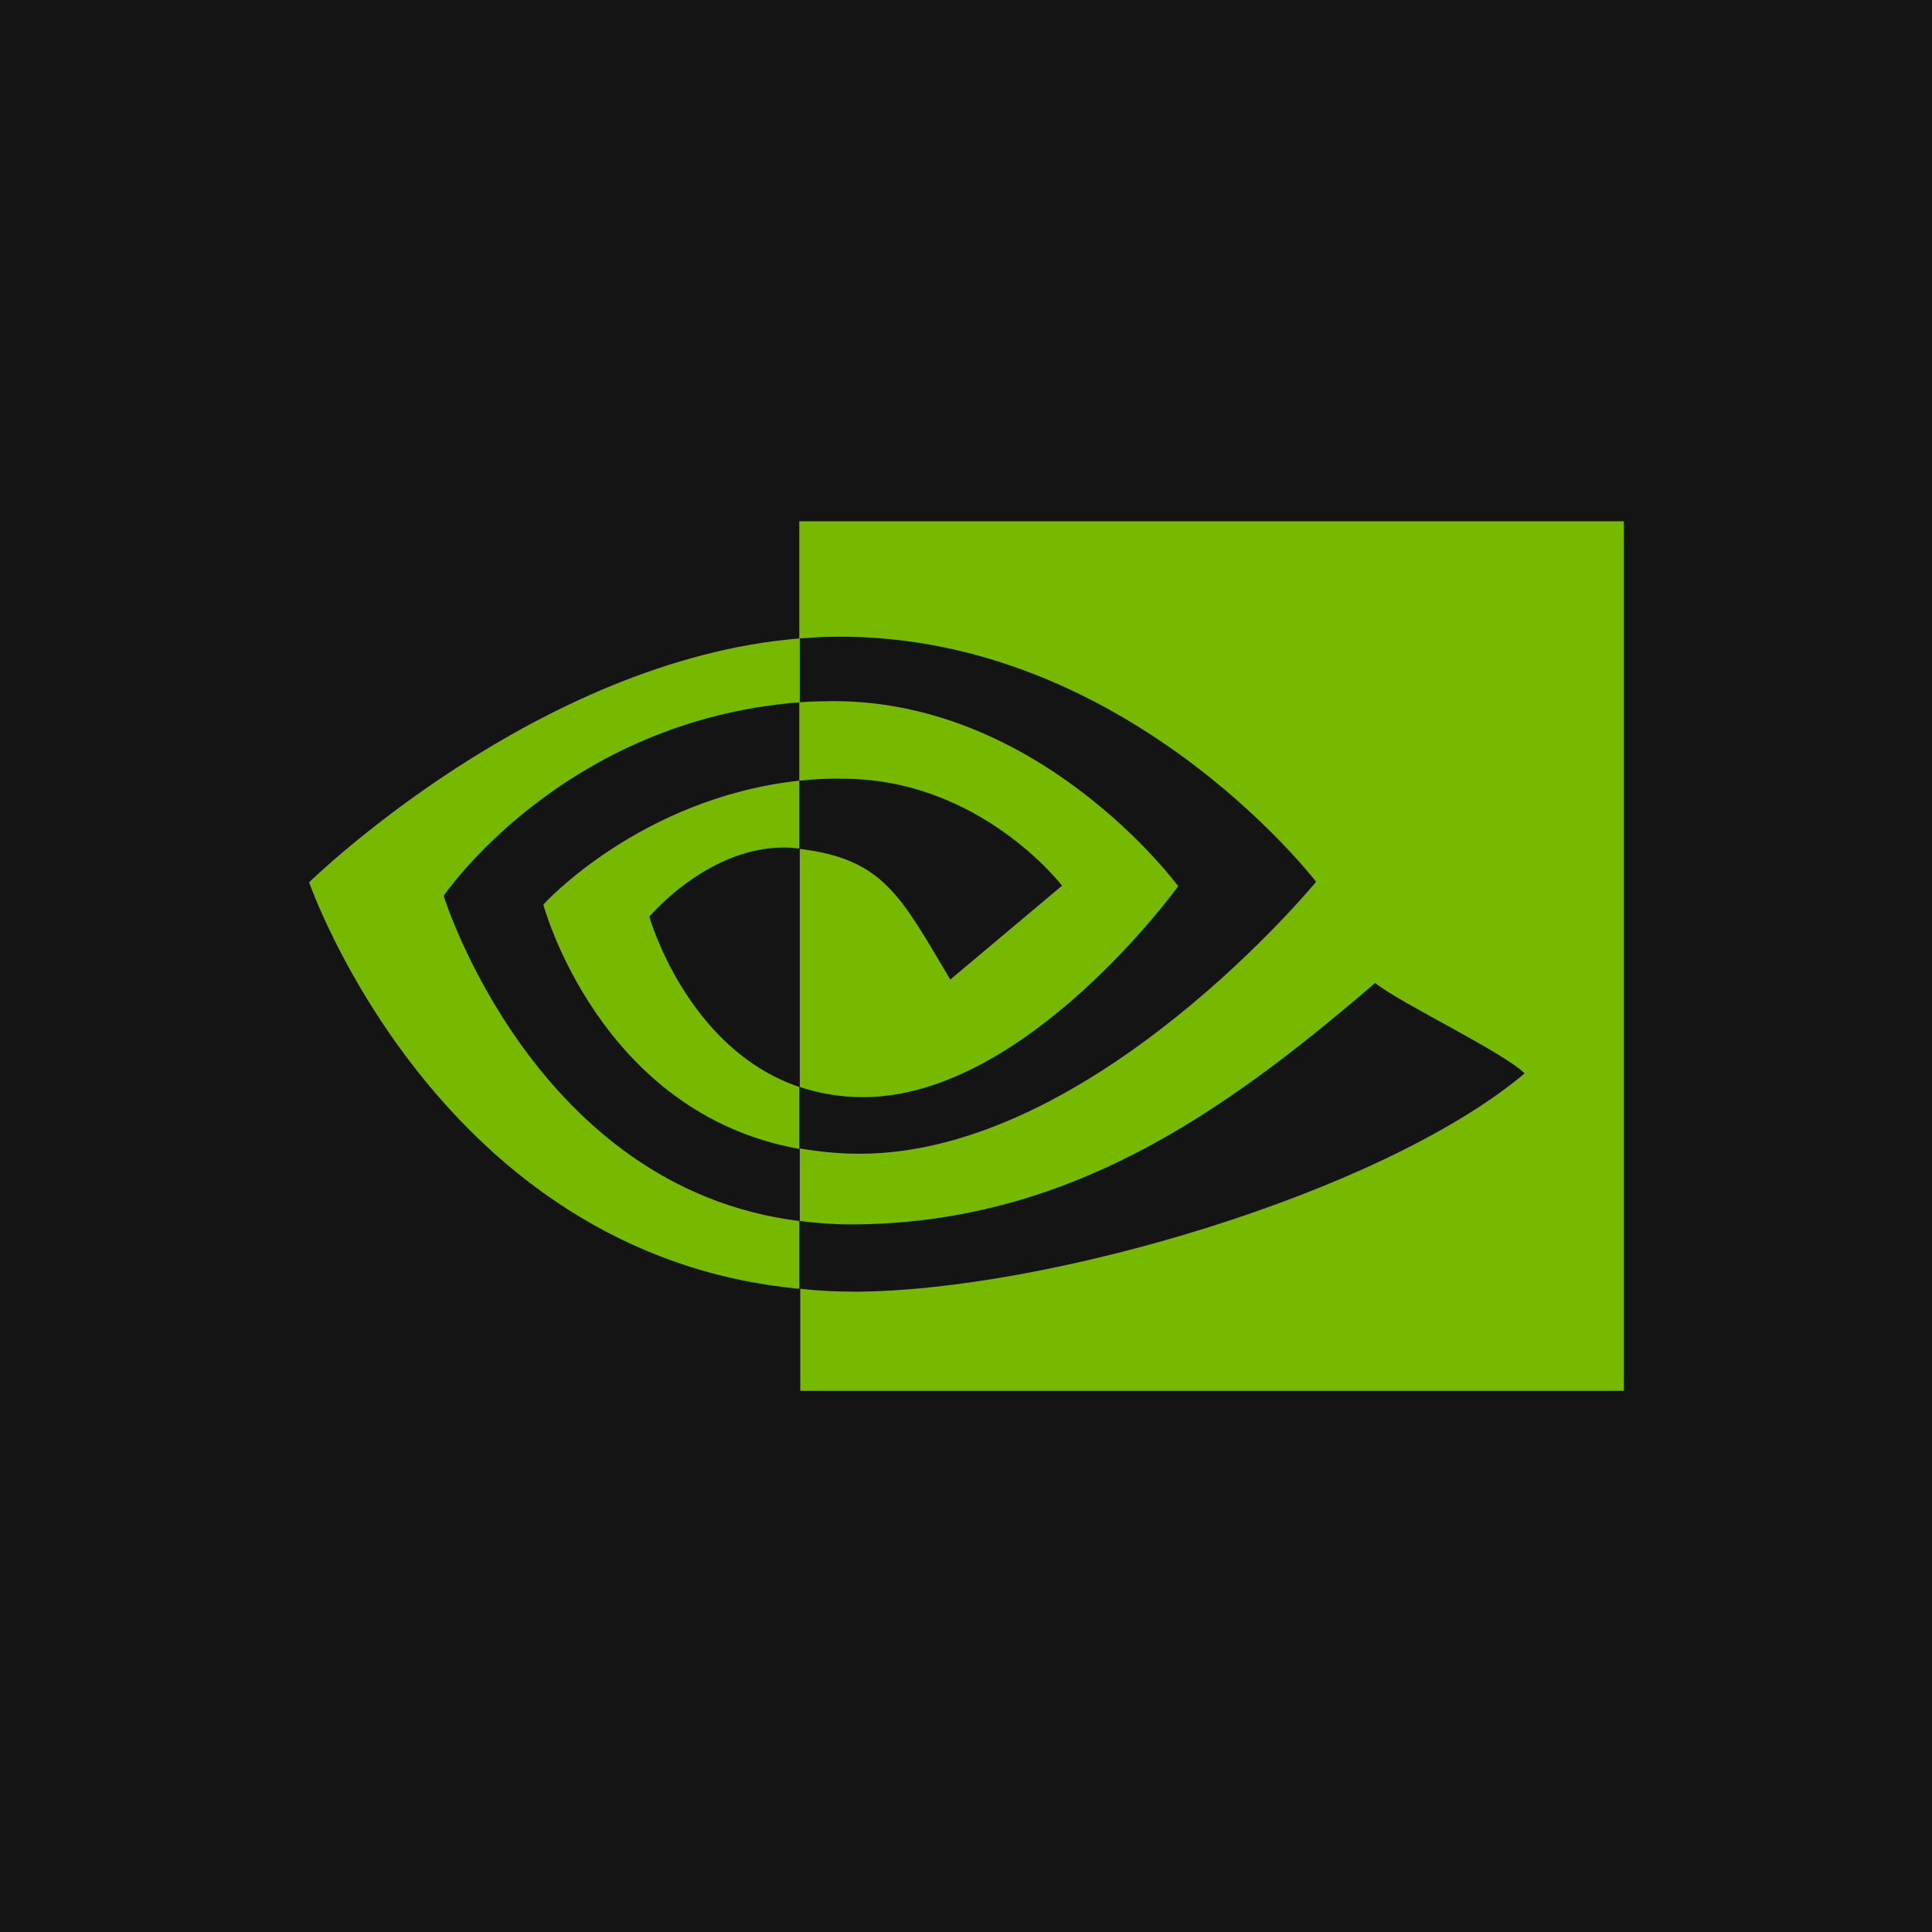
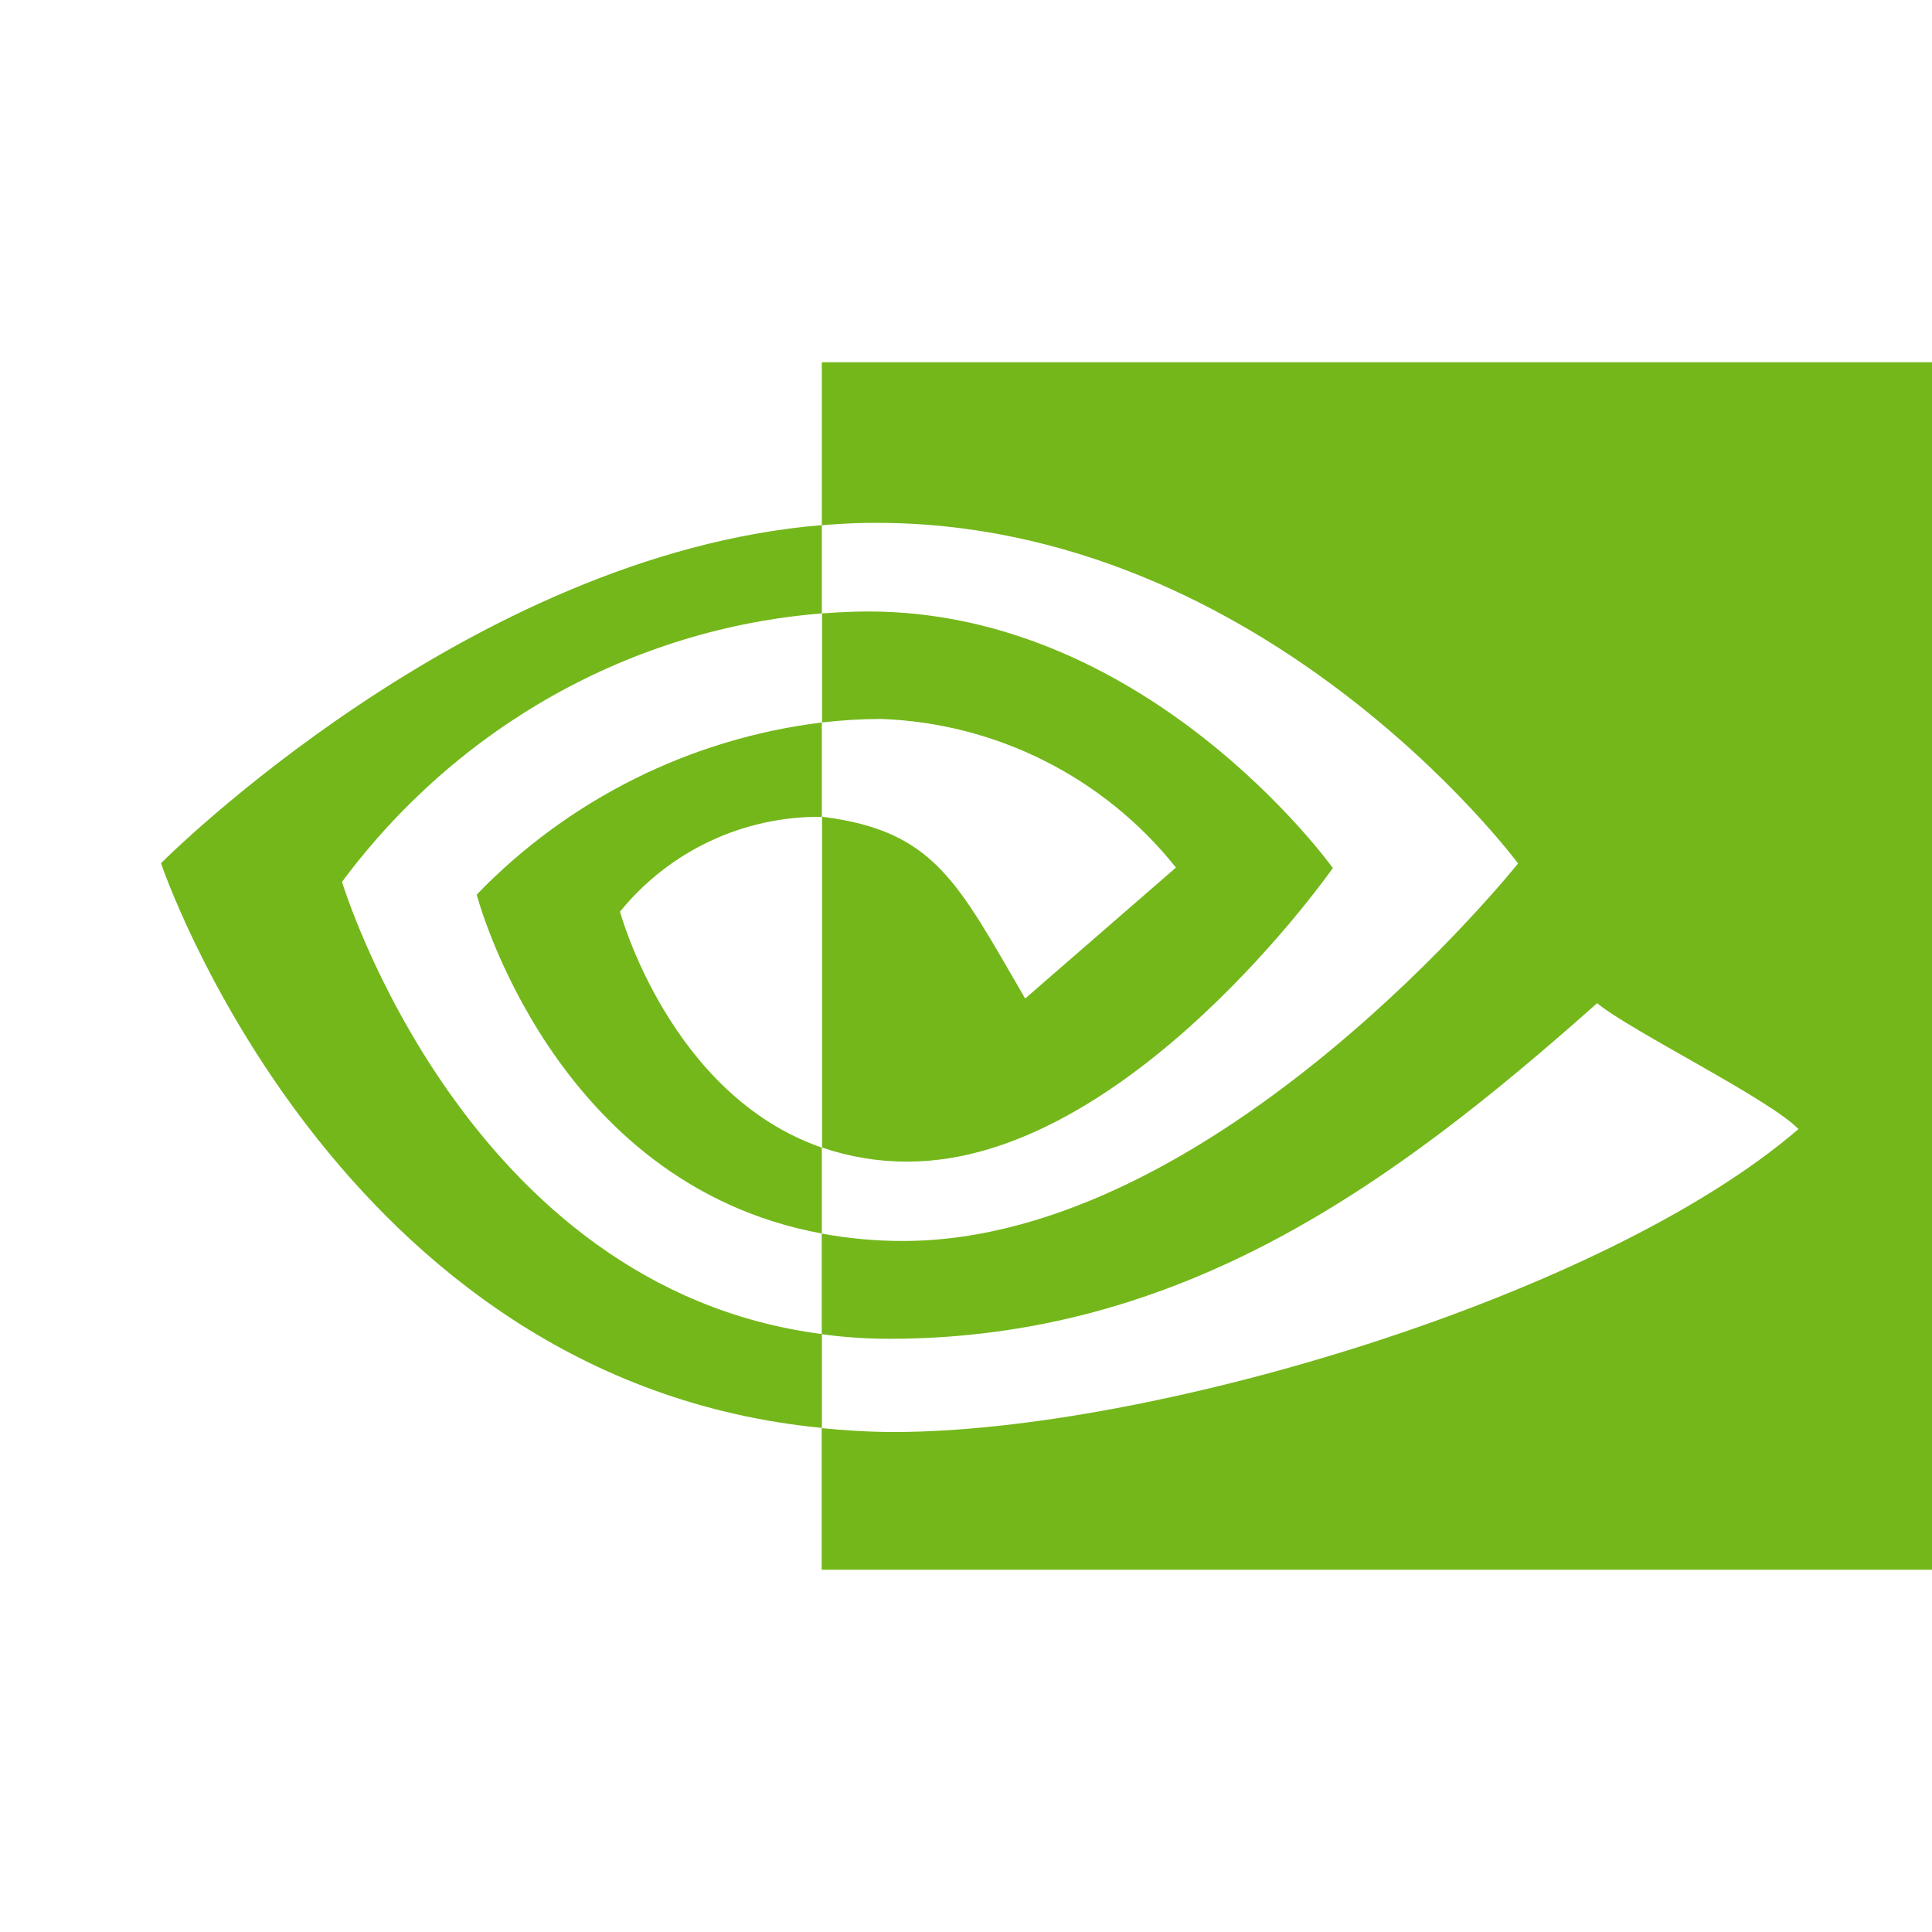
- <svg xmlns="http://www.w3.org/2000/svg" viewBox="0 0 100 100" fill="none">
-   <rect width="100" height="100" fill="#141414" />
-   <svg x="16.0" y="16.0" width="68.0" height="68.0" viewBox="0 0 271.5 183.8" overflow="visible">
-     <path d="M101.3 53.6V37.4c1.6-.1 3.2-.2 4.8-.2 44.4-1.4 73.5 38.2 73.5 38.2S148.2 119 114.5 119c-4.5 0-8.9-.7-13.1-2.1V67.7c17.3 2.1 20.8 9.7 31.1 27l23.1-19.4s-16.9-22.1-45.3-22.1c-3-.1-6 .1-9 .4m0-53.6v24.2l4.8-.3c61.7-2.1 102 50.6 102 50.6s-46.2 56.2-94.3 56.2c-4.2 0-8.3-.4-12.4-1.1v15c3.4.4 6.9.7 10.3.7 44.8 0 77.2-22.9 108.6-49.9 5.2 4.2 26.5 14.3 30.9 18.7-29.8 25-99.3 45.1-138.7 45.1-3.8 0-7.4-.2-11-.6v21.1h170.2V0H101.3zm0 116.9v12.8c-41.4-7.4-52.9-50.5-52.9-50.5s19.9-22 52.9-25.6v14h-.1c-17.3-2.1-30.9 14.1-30.9 14.1s7.7 27.3 31 35.2M27.8 77.4s24.5-36.2 73.6-40V24.2C47 28.6 0 74.6 0 74.6s26.6 77 101.3 84v-14c-54.8-6.8-73.5-67.2-73.5-67.2z" fill="#76B900" />
-   </svg>
+ <svg xmlns="http://www.w3.org/2000/svg" height="1em" style="flex:none;line-height:1" viewBox="0 0 24 24" width="1em">
+   <path d="M10.212 8.976V7.62c.127-.01.256-.017.388-.021 3.596-.117 5.957 3.184 5.957 3.184s-2.548 3.647-5.282 3.647a3.227 3.227 0 01-1.063-.175v-4.109c1.4.174 1.681.812 2.523 2.258l1.873-1.627a4.905 4.905 0 00-3.67-1.846 6.594 6.594 0 00-.729.044m0-4.476v2.025c.13-.01.259-.019.388-.024 5.002-.174 8.261 4.226 8.261 4.226s-3.743 4.69-7.643 4.69c-.338 0-.675-.031-1.007-.092v1.25c.278.038.558.057.838.057 3.629 0 6.253-1.91 8.794-4.169.421.347 2.146 1.193 2.501 1.564-2.416 2.083-8.048 3.763-11.24 3.763-.308 0-.603-.02-.894-.048V19.5H24v-15H10.21zm0 9.756v1.068c-3.356-.616-4.287-4.21-4.287-4.21a7.173 7.173 0 014.287-2.138v1.172h-.005a3.182 3.182 0 00-2.502 1.178s.615 2.276 2.507 2.931m-5.961-3.3c1.436-1.935 3.604-3.148 5.961-3.336V6.523C5.81 6.887 2 10.723 2 10.723s2.158 6.427 8.21 7.015v-1.166C5.77 16 4.25 10.958 4.25 10.958h-.002z" fill="#74B71B" fill-rule="nonzero" />
</svg>
